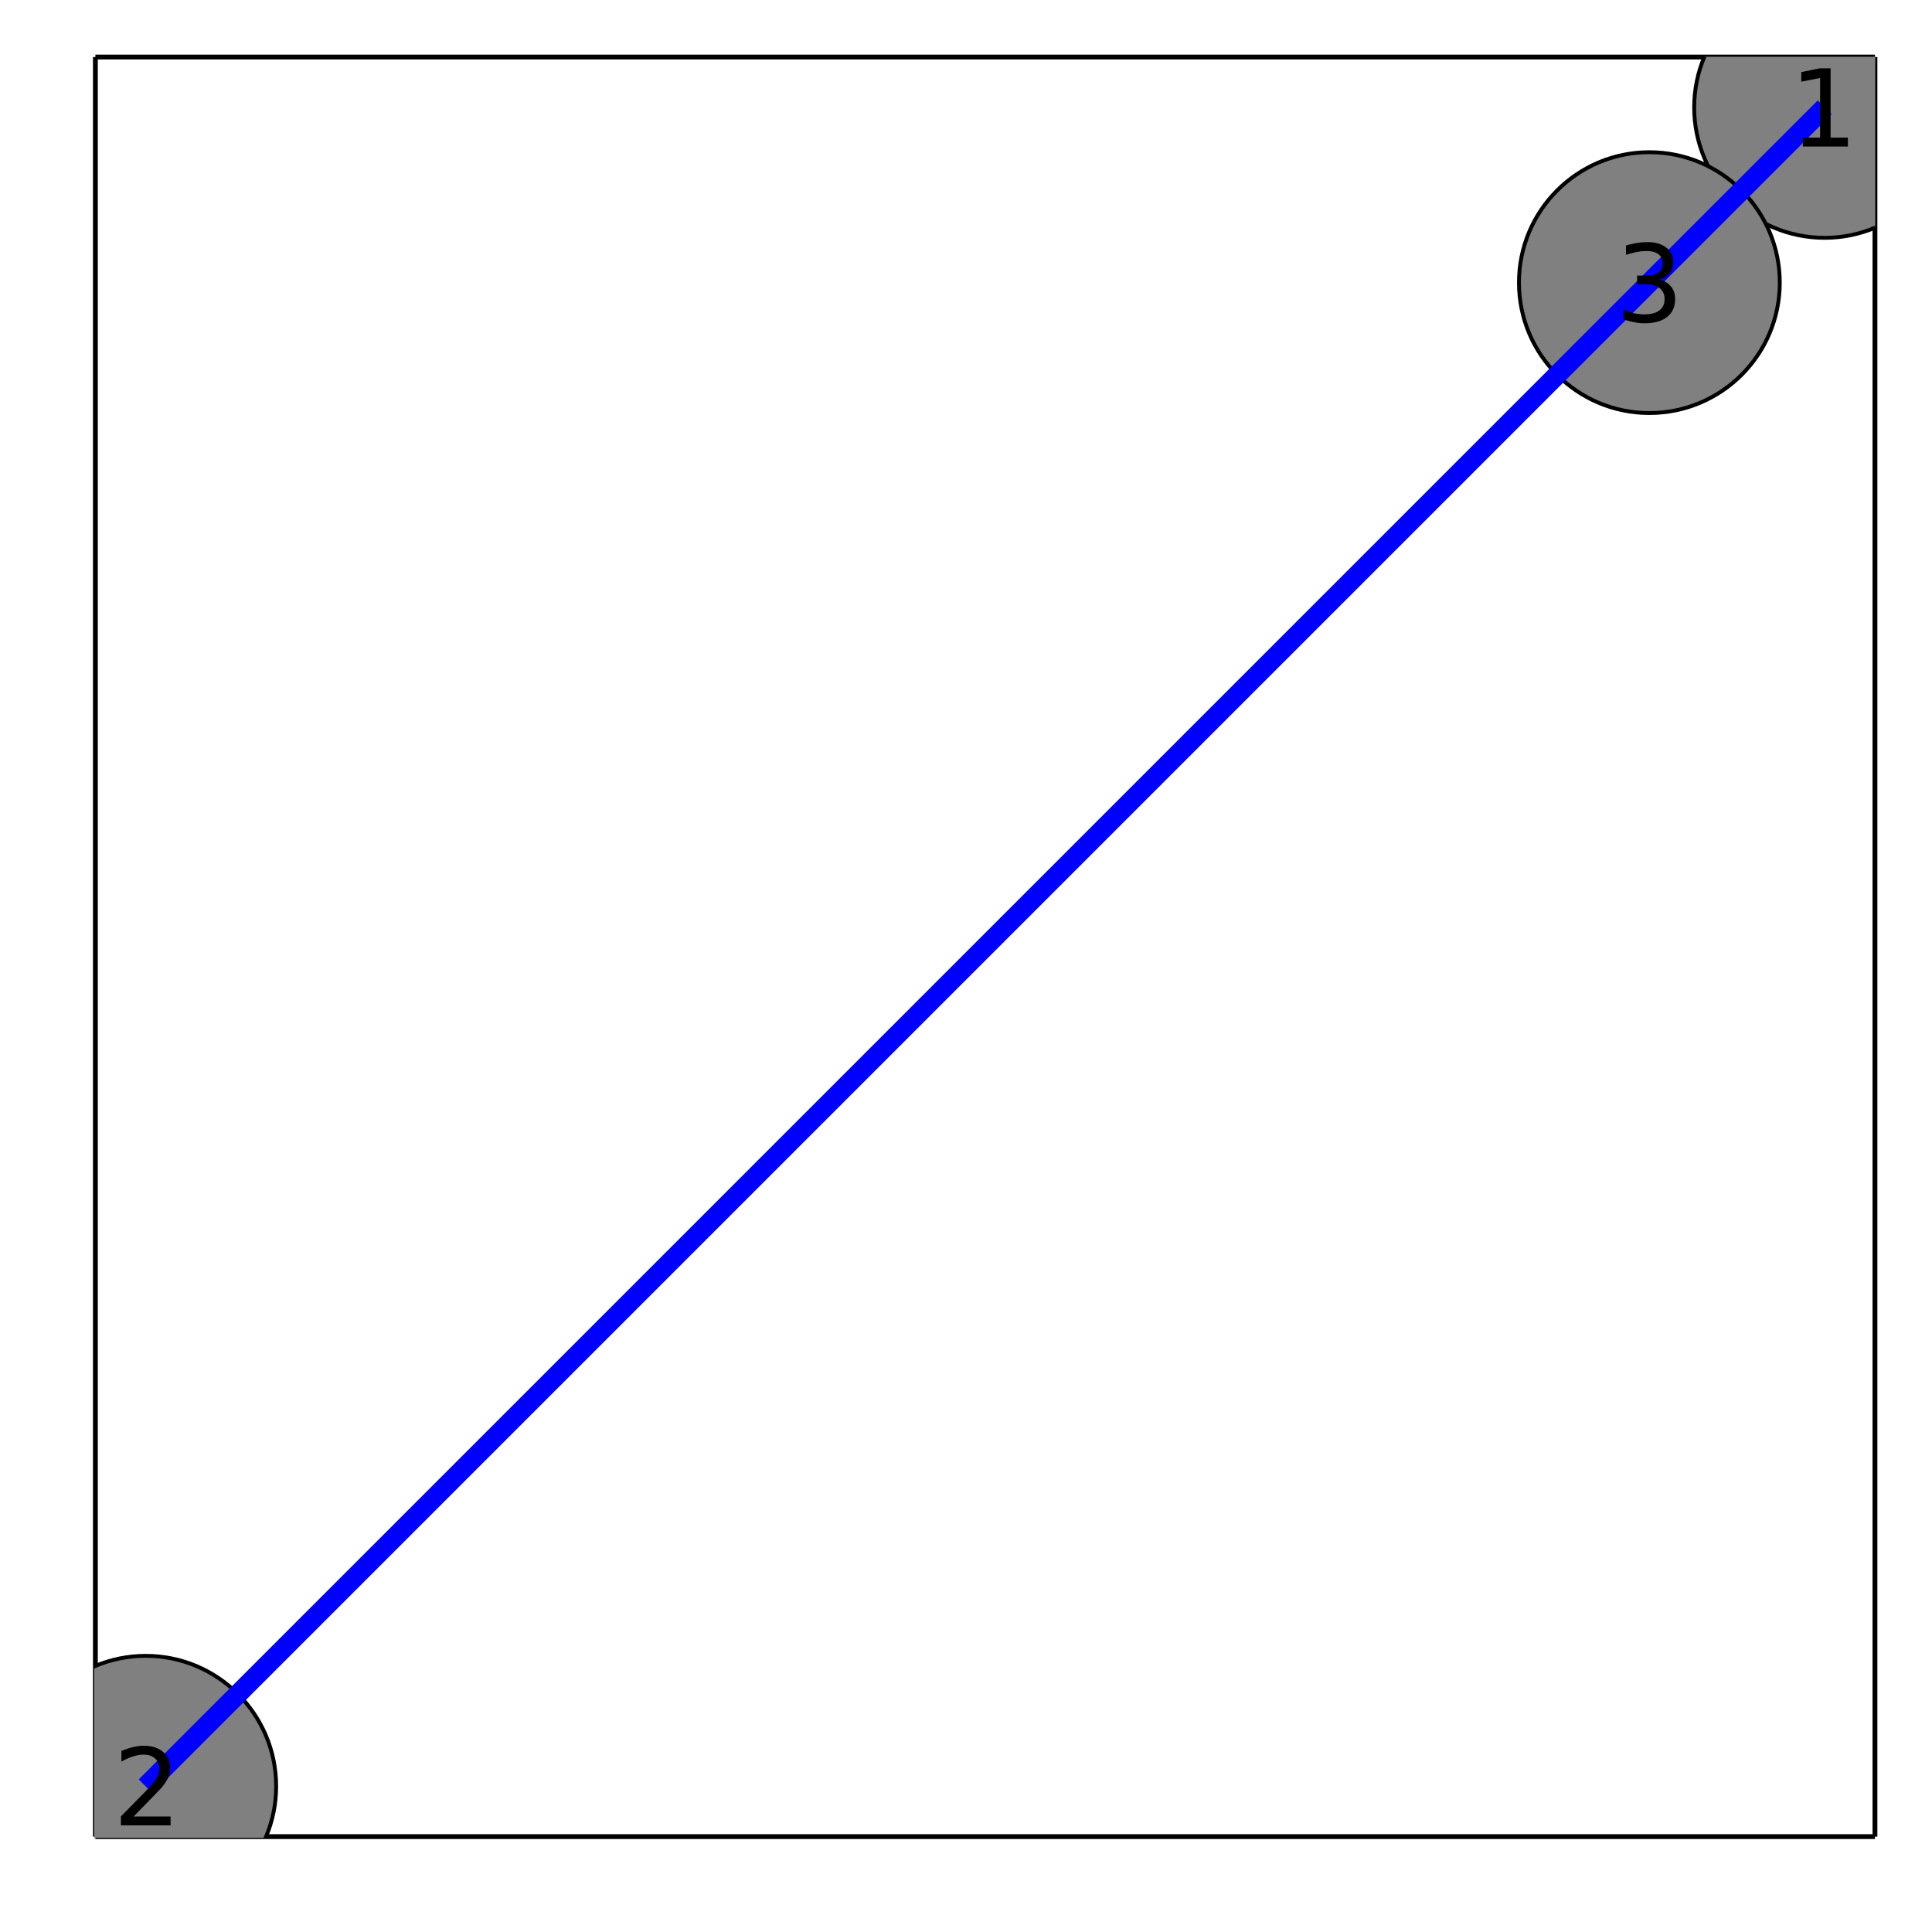
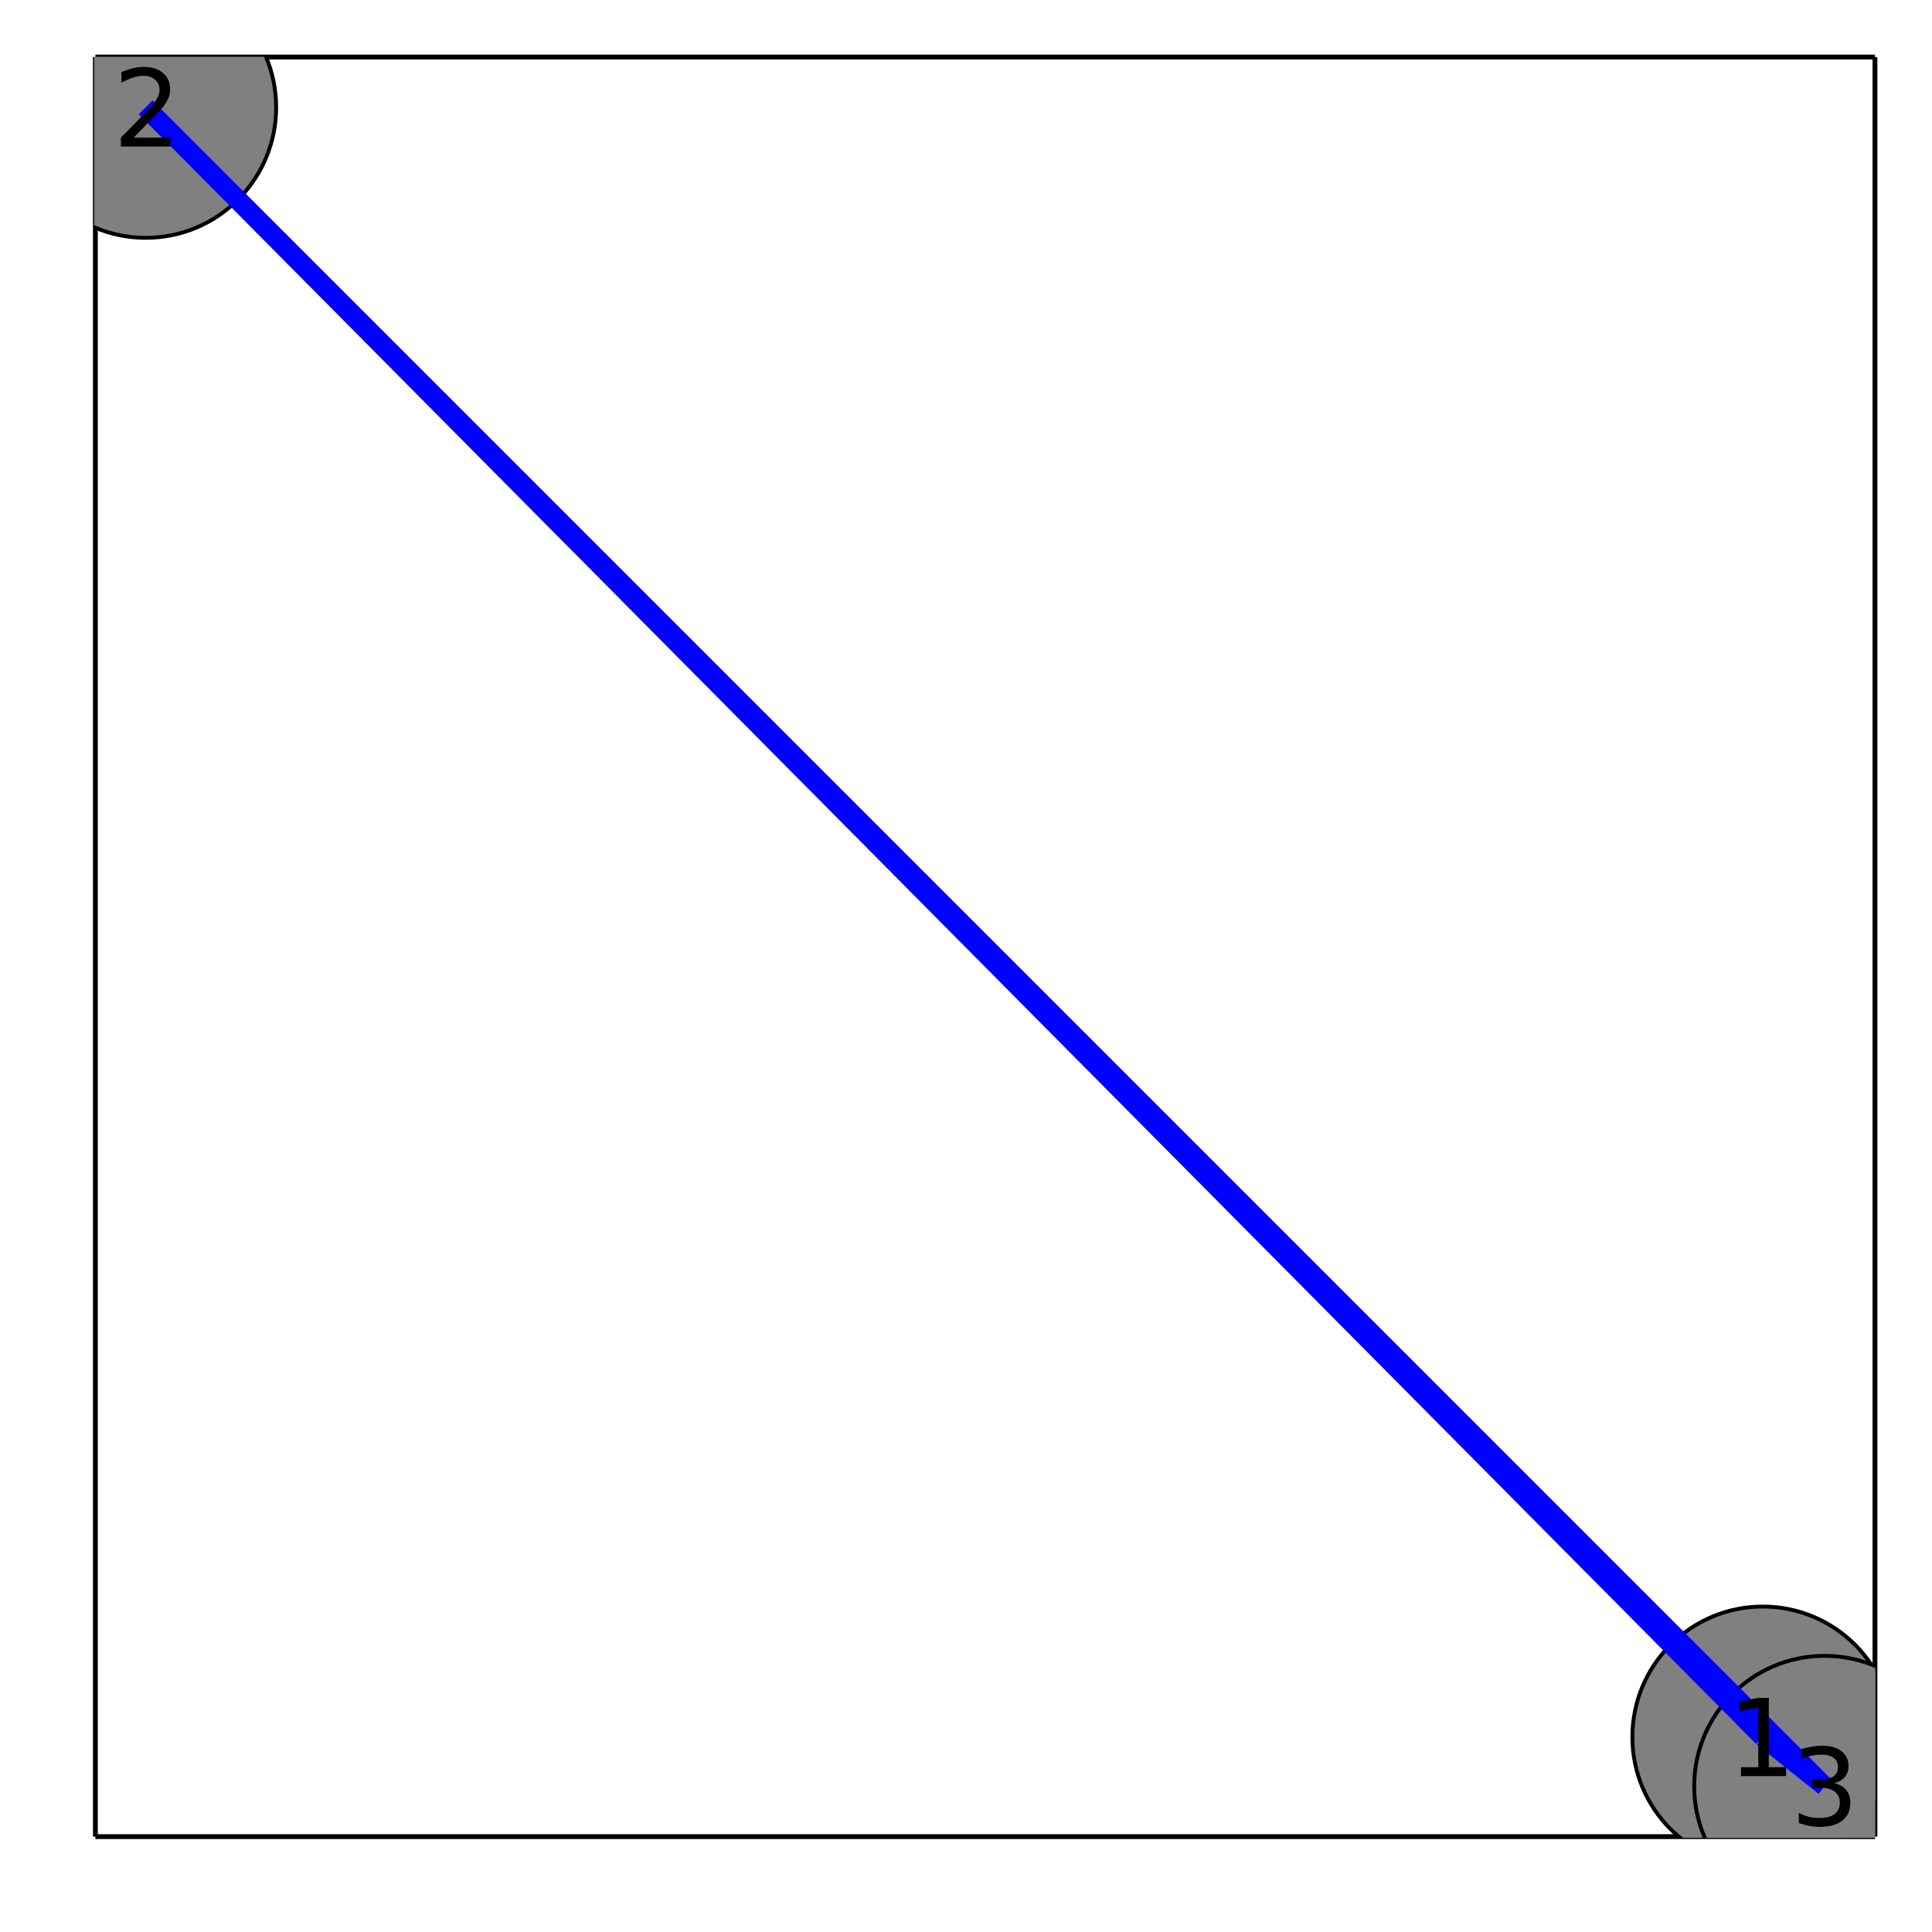
<svg xmlns="http://www.w3.org/2000/svg" width="400" height="400" viewBox="0 0 1600 1600">
  <defs>
-     <clipPath id="clip460">
+     <clipPath id="clip120">
      <rect x="0" y="0" width="1600" height="1600" />
    </clipPath>
  </defs>
-   <path clip-path="url(#clip460)" d=" M0 1600 L1600 1600 L1600 0 L0 0  Z   " fill="#ffffff" fill-rule="evenodd" fill-opacity="1" />
+   <path clip-path="url(#clip120)" d=" M0 1600 L1600 1600 L1600 0 L0 0  Z   " fill="#ffffff" fill-rule="evenodd" fill-opacity="1" />
  <defs>
-     <clipPath id="clip461">
+     <clipPath id="clip121">
      <rect x="320" y="160" width="1121" height="1121" />
    </clipPath>
  </defs>
-   <path clip-path="url(#clip460)" d=" M78.992 1521.01 L1552.76 1521.01 L1552.76 47.244 L78.992 47.244  Z   " fill="#ffffff" fill-rule="evenodd" fill-opacity="1" />
+   <path clip-path="url(#clip120)" d=" M78.992 1521.01 L1552.76 1521.01 L1552.76 47.244 L78.992 47.244  Z   " fill="#ffffff" fill-rule="evenodd" fill-opacity="1" />
  <defs>
-     <clipPath id="clip462">
+     <clipPath id="clip122">
      <rect x="78" y="47" width="1475" height="1475" />
    </clipPath>
  </defs>
-   <polyline clip-path="url(#clip460)" style="stroke:#000000; stroke-width:4; stroke-opacity:1; fill:none" points="   78.992,1521.01 1552.76,1521.01    " />
-   <polyline clip-path="url(#clip460)" style="stroke:#000000; stroke-width:4; stroke-opacity:1; fill:none" points="   78.992,1521.01 78.992,47.244    " />
-   <polyline clip-path="url(#clip460)" style="stroke:#000000; stroke-width:4; stroke-opacity:1; fill:none" points="   78.992,47.244 1552.76,47.244    " />
-   <polyline clip-path="url(#clip460)" style="stroke:#000000; stroke-width:4; stroke-opacity:1; fill:none" points="   1552.76,1521.01 1552.76,47.244    " />
-   <circle clip-path="url(#clip462)" cx="1511.05" cy="88.954" r="108" fill="#808080" fill-rule="evenodd" fill-opacity="1" stroke="#000000" stroke-opacity="1" stroke-width="3.2" />
-   <circle clip-path="url(#clip462)" cx="120.702" cy="1479.3" r="108" fill="#808080" fill-rule="evenodd" fill-opacity="1" stroke="#000000" stroke-opacity="1" stroke-width="3.2" />
-   <circle clip-path="url(#clip462)" cx="1365.94" cy="234.061" r="108" fill="#808080" fill-rule="evenodd" fill-opacity="1" stroke="#000000" stroke-opacity="1" stroke-width="3.2" />
-   <polyline clip-path="url(#clip462)" style="stroke:#0000ff; stroke-width:16; stroke-opacity:1; fill:none" points="   1511.05,88.954 120.702,1479.3    " />
-   <polyline clip-path="url(#clip462)" style="stroke:#0000ff; stroke-width:16; stroke-opacity:1; fill:none" points="   1511.05,88.954 1365.94,234.061    " />
-   <polyline clip-path="url(#clip462)" style="stroke:#0000ff; stroke-width:16; stroke-opacity:1; fill:none" points="   120.702,1479.3 1365.94,234.061    " />
-   <path clip-path="url(#clip460)" d="M 0 0 M1493.01 113.976 L1507.33 113.976 L1507.33 64.54 L1491.75 67.665 L1491.75 59.679 L1507.25 56.554 L1516.02 56.554 L1516.02 113.976 L1530.34 113.976 L1530.34 121.354 L1493.01 121.354 L1493.01 113.976 Z" fill="#000000" fill-rule="evenodd" fill-opacity="1" />
-   <path clip-path="url(#clip460)" d="M 0 0 M110.676 1504.32 L141.275 1504.32 L141.275 1511.7 L100.13 1511.7 L100.13 1504.32 Q105.121 1499.15 113.715 1490.47 Q122.352 1481.75 124.565 1479.23 Q128.775 1474.5 130.425 1471.25 Q132.117 1467.95 132.117 1464.78 Q132.117 1459.61 128.471 1456.36 Q124.869 1453.1 119.053 1453.1 Q114.93 1453.1 110.329 1454.54 Q105.772 1455.97 100.564 1458.88 L100.564 1450.02 Q105.859 1447.9 110.459 1446.81 Q115.06 1445.73 118.88 1445.73 Q128.949 1445.73 134.938 1450.76 Q140.928 1455.8 140.928 1464.22 Q140.928 1468.21 139.409 1471.81 Q137.933 1475.37 133.984 1480.23 Q132.899 1481.49 127.083 1487.52 Q121.267 1493.51 110.676 1504.32 Z" fill="#000000" fill-rule="evenodd" fill-opacity="1" />
-   <path clip-path="url(#clip460)" d="M 0 0 M1373.9 231.522 Q1380.2 232.868 1383.71 237.121 Q1387.27 241.375 1387.27 247.625 Q1387.27 257.217 1380.67 262.468 Q1374.08 267.72 1361.92 267.72 Q1357.84 267.72 1353.5 266.895 Q1349.21 266.114 1344.61 264.508 L1344.61 256.045 Q1348.25 258.171 1352.59 259.256 Q1356.93 260.342 1361.66 260.342 Q1369.91 260.342 1374.21 257.086 Q1378.55 253.831 1378.55 247.625 Q1378.55 241.895 1374.51 238.684 Q1370.52 235.428 1363.36 235.428 L1355.8 235.428 L1355.8 228.224 L1363.7 228.224 Q1370.17 228.224 1373.6 225.663 Q1377.03 223.059 1377.03 218.198 Q1377.03 213.206 1373.47 210.559 Q1369.95 207.868 1363.36 207.868 Q1359.75 207.868 1355.63 208.649 Q1351.51 209.43 1346.56 211.08 L1346.56 203.267 Q1351.55 201.878 1355.89 201.184 Q1360.27 200.489 1364.14 200.489 Q1374.12 200.489 1379.94 205.047 Q1385.75 209.561 1385.75 217.286 Q1385.75 222.668 1382.67 226.401 Q1379.59 230.09 1373.9 231.522 Z" fill="#000000" fill-rule="evenodd" fill-opacity="1" />
+   <polyline clip-path="url(#clip120)" style="stroke:#000000; stroke-width:4; stroke-opacity:1; fill:none" points="   78.992,1521.01 1552.76,1521.01    " />
+   <polyline clip-path="url(#clip120)" style="stroke:#000000; stroke-width:4; stroke-opacity:1; fill:none" points="   78.992,1521.01 78.992,47.244    " />
+   <polyline clip-path="url(#clip120)" style="stroke:#000000; stroke-width:4; stroke-opacity:1; fill:none" points="   78.992,47.244 1552.76,47.244    " />
+   <polyline clip-path="url(#clip120)" style="stroke:#000000; stroke-width:4; stroke-opacity:1; fill:none" points="   1552.76,1521.01 1552.76,47.244    " />
+   <circle clip-path="url(#clip122)" cx="1459.87" cy="1438.48" r="108" fill="#808080" fill-rule="evenodd" fill-opacity="1" stroke="#000000" stroke-opacity="1" stroke-width="3.2" />
+   <circle clip-path="url(#clip122)" cx="120.702" cy="88.954" r="108" fill="#808080" fill-rule="evenodd" fill-opacity="1" stroke="#000000" stroke-opacity="1" stroke-width="3.2" />
+   <circle clip-path="url(#clip122)" cx="1511.05" cy="1479.3" r="108" fill="#808080" fill-rule="evenodd" fill-opacity="1" stroke="#000000" stroke-opacity="1" stroke-width="3.2" />
+   <polyline clip-path="url(#clip122)" style="stroke:#0000ff; stroke-width:16; stroke-opacity:1; fill:none" points="   1459.87,1438.48 120.702,88.954    " />
+   <polyline clip-path="url(#clip122)" style="stroke:#0000ff; stroke-width:16; stroke-opacity:1; fill:none" points="   1459.87,1438.48 1511.05,1479.3    " />
+   <polyline clip-path="url(#clip122)" style="stroke:#0000ff; stroke-width:16; stroke-opacity:1; fill:none" points="   120.702,88.954 1511.05,1479.3    " />
+   <path clip-path="url(#clip120)" d="M 0 0 M1441.84 1463.5 L1456.16 1463.5 L1456.16 1414.06 L1440.58 1417.19 L1440.58 1409.2 L1456.07 1406.08 L1464.84 1406.08 L1464.84 1463.5 L1479.16 1463.5 L1479.16 1470.88 L1441.84 1470.88 L1441.84 1463.5 Z" fill="#000000" fill-rule="evenodd" fill-opacity="1" />
+   <path clip-path="url(#clip120)" d="M 0 0 M110.676 113.976 L141.275 113.976 L141.275 121.354 L100.13 121.354 L100.13 113.976 Q105.121 108.811 113.715 100.131 Q122.352 91.407 124.565 88.889 Q128.775 84.158 130.425 80.903 Q132.117 77.605 132.117 74.436 Q132.117 69.271 128.471 66.016 Q124.869 62.761 119.053 62.761 Q114.93 62.761 110.329 64.193 Q105.772 65.626 100.564 68.534 L100.564 59.679 Q105.859 57.553 110.459 56.468 Q115.06 55.383 118.88 55.383 Q128.949 55.383 134.938 60.417 Q140.928 65.452 140.928 73.872 Q140.928 77.865 139.409 81.468 Q137.933 85.026 133.984 89.888 Q132.899 91.146 127.083 97.179 Q121.267 103.169 110.676 113.976 Z" fill="#000000" fill-rule="evenodd" fill-opacity="1" />
+   <path clip-path="url(#clip120)" d="M 0 0 M1519.01 1476.76 Q1525.3 1478.1 1528.82 1482.36 Q1532.38 1486.61 1532.38 1492.86 Q1532.38 1502.45 1525.78 1507.7 Q1519.18 1512.96 1507.03 1512.96 Q1502.95 1512.96 1498.61 1512.13 Q1494.31 1511.35 1489.71 1509.74 L1489.71 1501.28 Q1493.36 1503.41 1497.7 1504.49 Q1502.04 1505.58 1506.77 1505.58 Q1515.02 1505.58 1519.31 1502.32 Q1523.65 1499.07 1523.65 1492.86 Q1523.65 1487.13 1519.62 1483.92 Q1515.62 1480.66 1508.46 1480.66 L1500.91 1480.66 L1500.91 1473.46 L1508.81 1473.46 Q1515.28 1473.46 1518.71 1470.9 Q1522.13 1468.3 1522.13 1463.43 Q1522.13 1458.44 1518.58 1455.8 Q1515.06 1453.1 1508.46 1453.1 Q1504.86 1453.1 1500.74 1453.89 Q1496.61 1454.67 1491.67 1456.32 L1491.67 1448.5 Q1496.66 1447.11 1501 1446.42 Q1505.38 1445.73 1509.24 1445.73 Q1519.23 1445.73 1525.04 1450.28 Q1530.86 1454.8 1530.86 1462.52 Q1530.86 1467.9 1527.78 1471.64 Q1524.7 1475.33 1519.01 1476.76 Z" fill="#000000" fill-rule="evenodd" fill-opacity="1" />
</svg>
